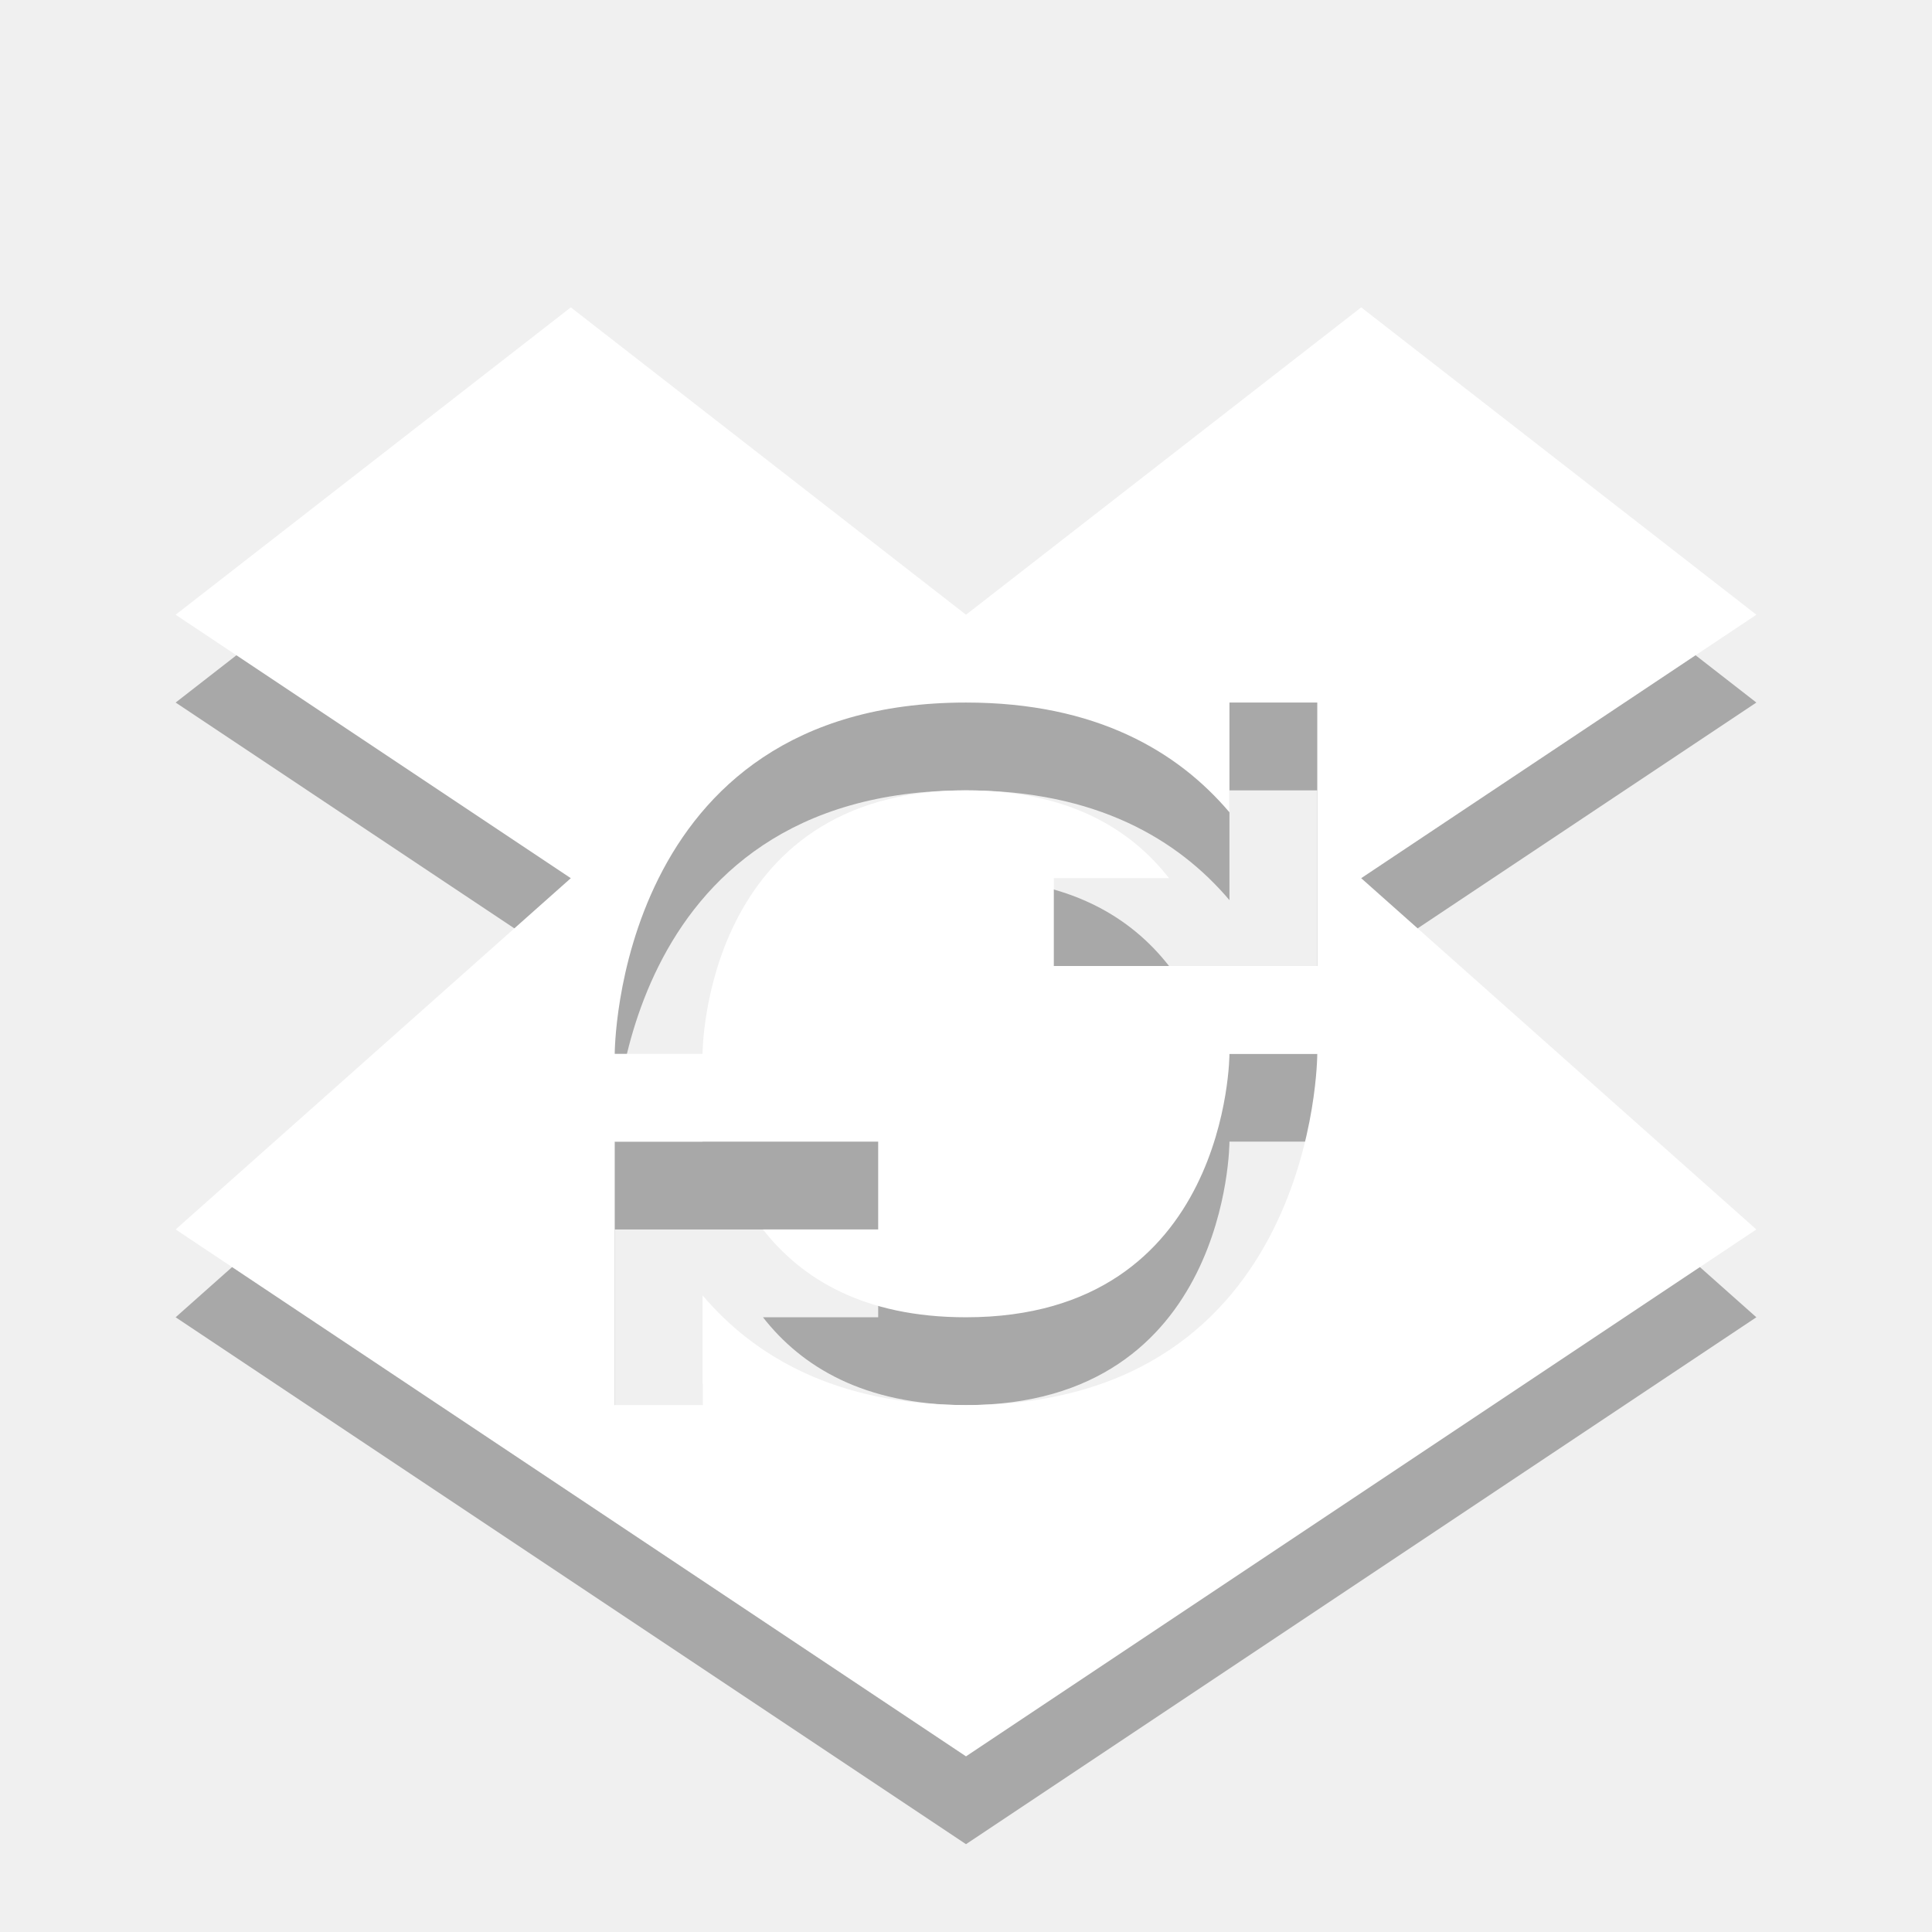
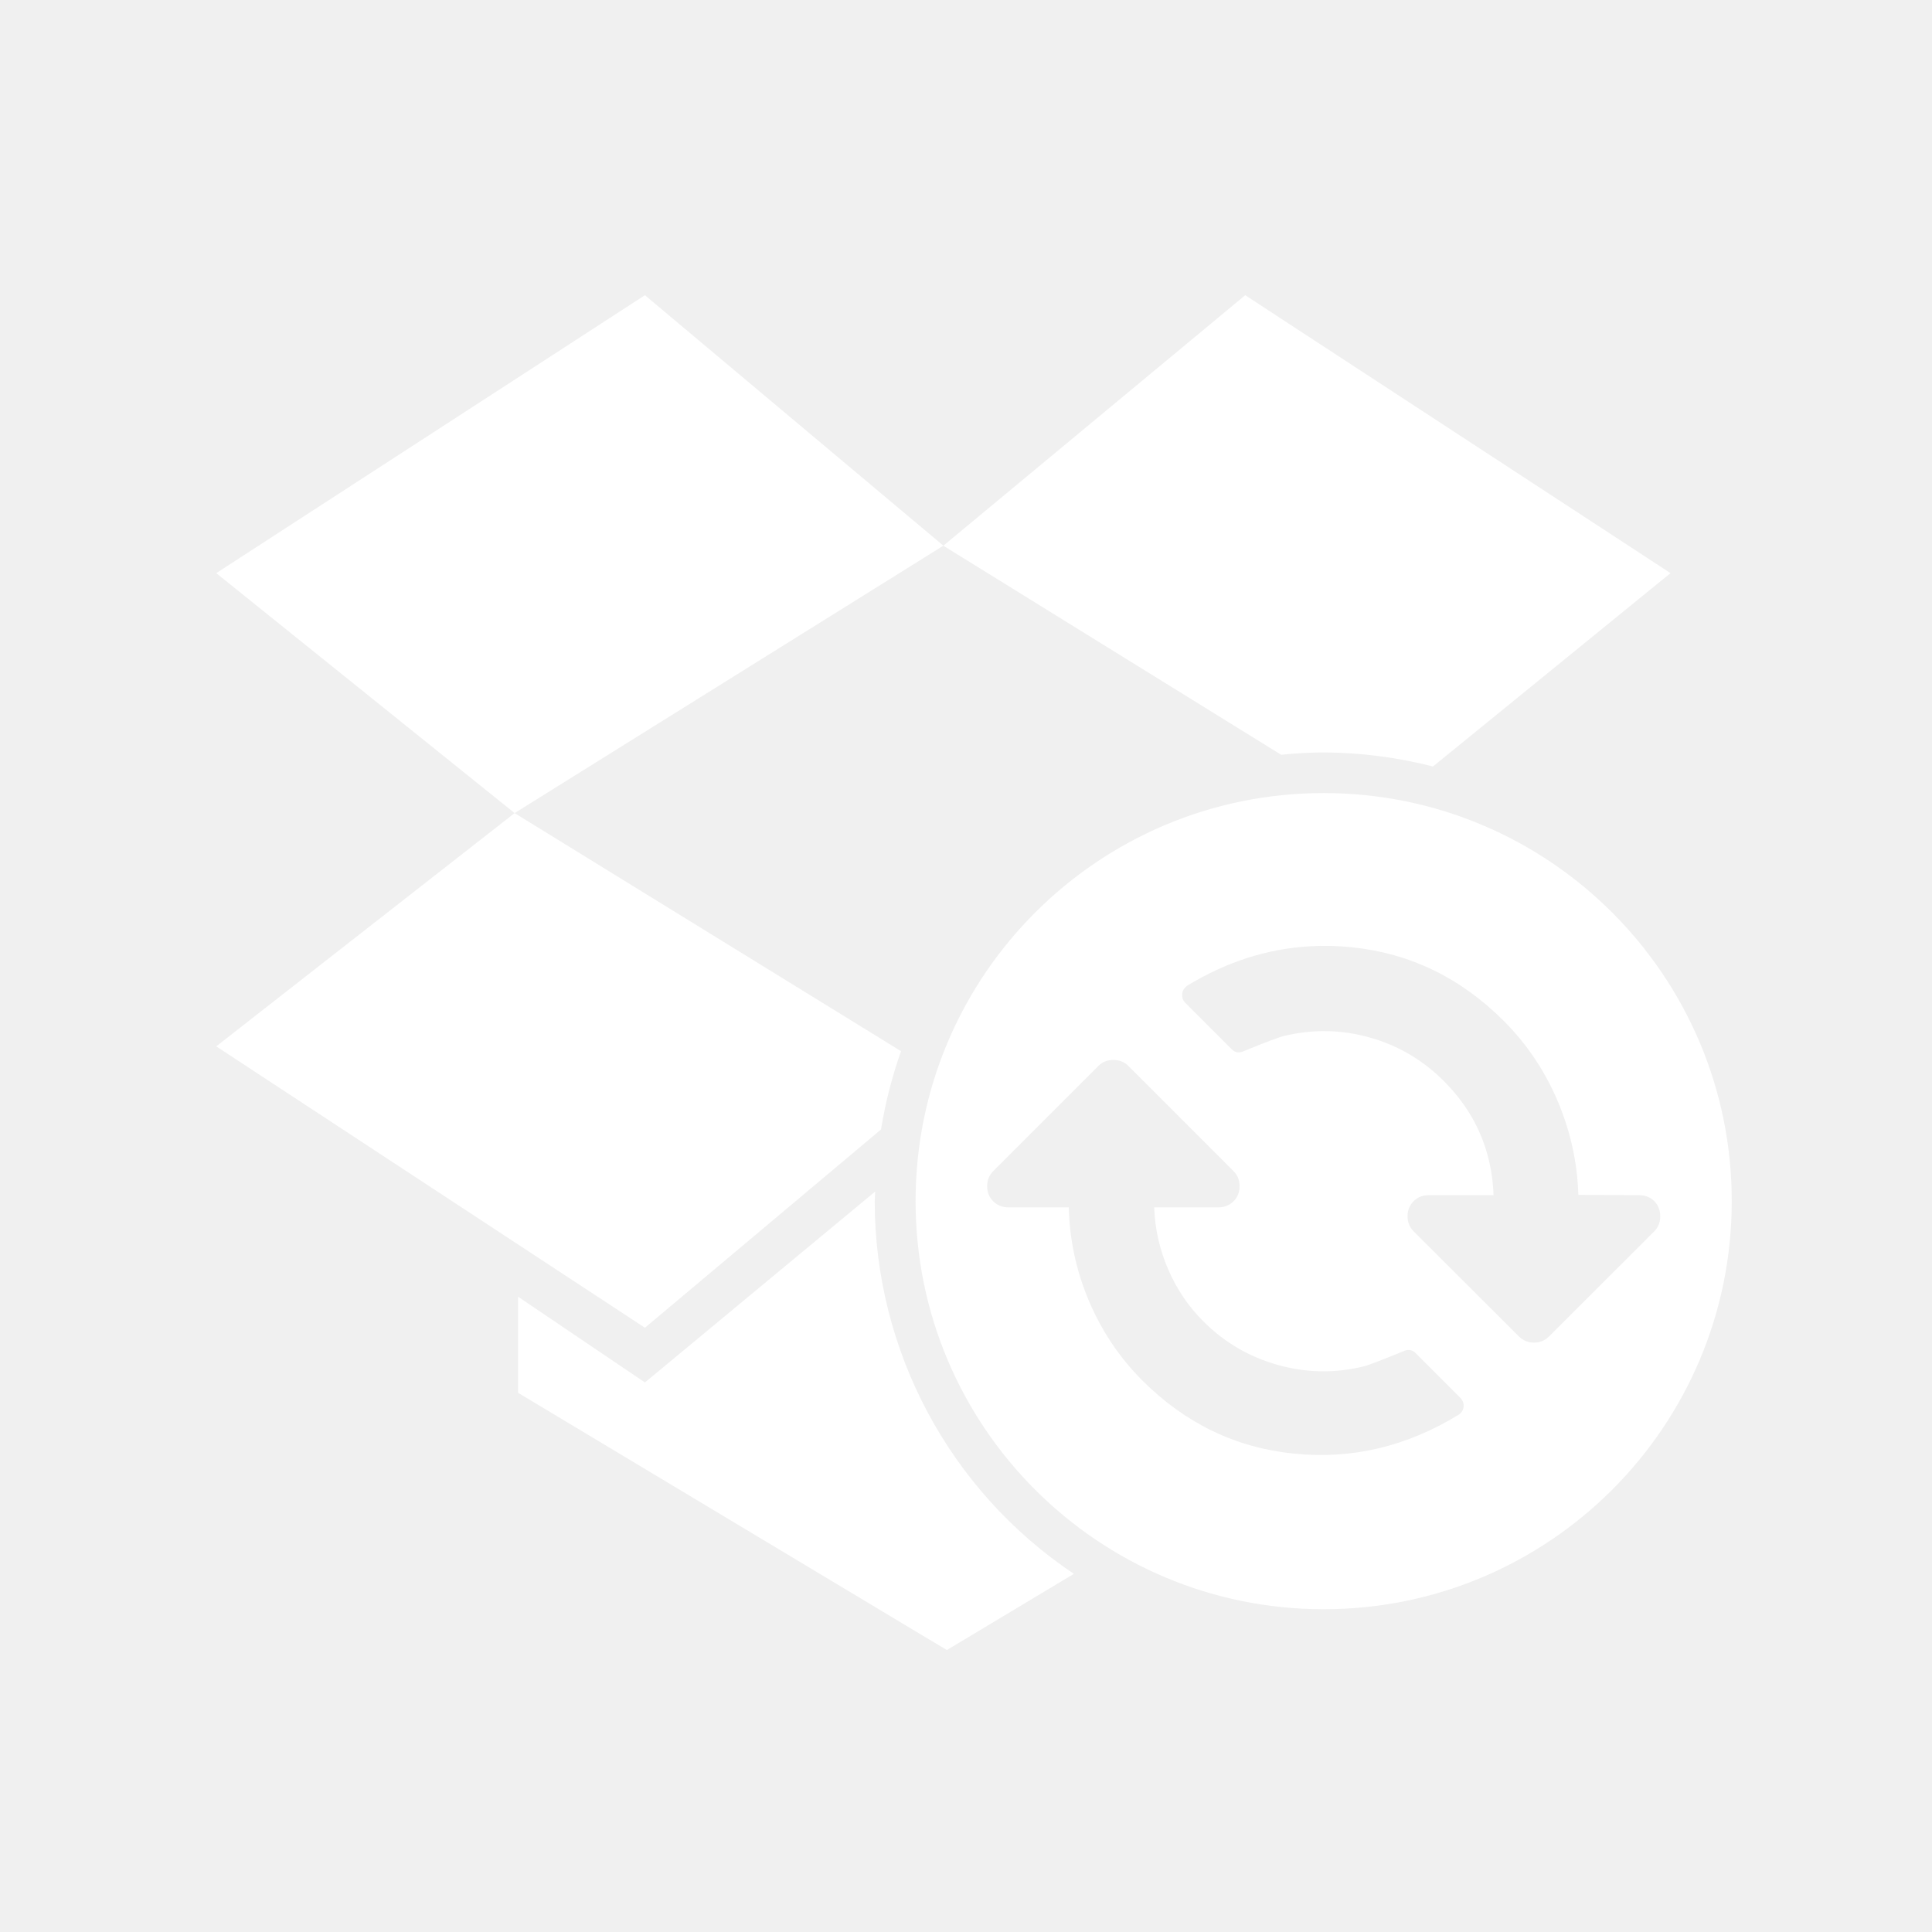
- <svg xmlns="http://www.w3.org/2000/svg" id="svg3833" height="22" width="22" version="1.1">
-   <path id="path2835-6" d="m6.5 4.5-4.5 3.5 4.5 3-4.5 4 9 6 9-6-4.5-4 4.5-3-4.5-3.5-4.5 3.5-4.5-3.5zm4.5 4.5c1.483 0 2.413 0.558 3 1.25v-1.25h1v2 1h-1-2v-1h1.312c-0.435-0.557-1.142-1-2.312-1-3 0-3 3-3 3h-1s0-4 4-4zm3 4h1s0 4-4 4c-1.483 0-2.413-0.558-3-1.25v1.25h-1v-2-1h1 2v1h-1.312c0.435 0.557 1.143 1 2.312 1 3 0 3-3 3-3z" style="opacity:.3;color:#000000" />
-   <path id="path2835" d="m6.5 3.5-4.5 3.5 4.5 3-4.5 4 9 6 9-6-4.5-4 4.5-3-4.5-3.5-4.5 3.5-4.5-3.5zm4.5 4.5c1.483 0 2.413 0.558 3 1.25v-1.25h1v2 1h-1-2v-1h1.312c-0.435-0.557-1.142-1-2.312-1-3 0-3 3-3 3h-1s0-4 4-4zm3 4h1s0 4-4 4c-1.483 0-2.413-0.558-3-1.25v1.25h-1v-2-1h1 2v1h-1.312c0.435 0.557 1.143 1 2.312 1 3 0 3-3 3-3z" style="color:#000000;fill:#ffffff" />
+ <svg xmlns="http://www.w3.org/2000/svg" version="1.1" id="svg4151" viewBox="0 0 22 22" height="22" width="22">
+   <defs id="defs4153" />
+   <g style="display:none" transform="translate(0,-292.65)" id="layer1">
+     <g style="stroke-width:1.087" transform="matrix(0.92,0,0,0.92,0.1936625,25.56387)" id="g7257">
+       <path id="path6996" d="m 7.772,293.965 -5.307,3.439 3.693,2.971 5.307,-3.311 -3.693,-3.1 z m 3.693,3.1 4.182,2.588 a 5.556,5.556 0 0 1 0.525,-0.029 5.556,5.556 0 0 1 1.354,0.174 l 2.939,-2.393 -5.264,-3.439 -3.736,3.1 z m -5.307,3.311 -3.693,2.887 5.307,3.482 2.922,-2.453 a 5.556,5.556 0 0 1 0.248,-0.969 l -4.783,-2.947 z m 4.463,4.684 -2.85,2.363 -1.57,-1.061 0,1.189 5.307,3.184 1.572,-0.943 a 5.556,5.556 0 0 1 -2.465,-4.613 5.556,5.556 0 0 1 0.006,-0.119 z" style="display:inline;fill:#ffffff;stroke-width:1.087" />
+       <path style="display:inline;fill:#ffffff;stroke:none;stroke-width:1.089;stroke-linecap:round;stroke-linejoin:round;stroke-miterlimit:4;stroke-dasharray:none;stroke-opacity:1" d="m 16.173,300.127 a 5.051,5.051 0 0 0 -5.051,5.051 5.051,5.051 0 0 0 5.051,5.051 5.051,5.051 0 0 0 5.051,-5.051 5.051,5.051 0 0 0 -5.051,-5.051 z m 0.195,0.875 c 0.074,10e-6 0.135,0.026 0.186,0.076 l 1.301,1.301 c 0.05,0.05 0.076,0.114 0.076,0.188 1.3e-5,0.074 -0.024,0.135 -0.074,0.186 l -1.303,1.301 c -0.05,0.05 -0.112,0.076 -0.186,0.076 -0.074,-1e-5 -0.135,-0.026 -0.186,-0.076 -0.05,-0.05 -0.076,-0.112 -0.076,-0.186 l 0,-0.803 c -0.552,0.021 -1.023,0.228 -1.412,0.617 -0.26,0.26 -0.438,0.563 -0.537,0.914 -0.099,0.351 -0.107,0.704 -0.021,1.061 0.012,0.054 0.075,0.219 0.188,0.494 0.029,0.06 0.021,0.112 -0.021,0.154 l -0.578,0.578 c -0.025,0.025 -0.057,0.039 -0.094,0.039 -0.037,-4e-5 -0.067,-0.014 -0.092,-0.039 l -0.021,-0.019 c -0.393,-0.645 -0.551,-1.327 -0.477,-2.047 0.075,-0.72 0.377,-1.346 0.91,-1.879 0.283,-0.283 0.612,-0.504 0.986,-0.664 0.375,-0.16 0.763,-0.246 1.166,-0.258 l 0.004,-0.752 c -1.3e-5,-0.074 0.026,-0.135 0.076,-0.186 0.05,-0.05 0.112,-0.076 0.186,-0.076 z m 2.344,2.436 c 0.037,3e-5 0.069,0.012 0.094,0.037 0.01,0.01 0.016,0.018 0.018,0.023 0.395,0.643 0.557,1.323 0.484,2.041 -0.073,0.718 -0.375,1.342 -0.906,1.873 -0.283,0.283 -0.61,0.504 -0.98,0.662 -0.371,0.158 -0.759,0.24 -1.164,0.25 l 0,0.75 c 6e-6,0.074 -0.024,0.135 -0.074,0.186 -0.05,0.05 -0.114,0.076 -0.188,0.076 -0.074,-2e-5 -0.135,-0.026 -0.186,-0.076 l -1.301,-1.301 c -0.05,-0.05 -0.076,-0.112 -0.076,-0.186 -7e-6,-0.074 0.026,-0.137 0.076,-0.188 l 1.301,-1.301 c 0.05,-0.05 0.112,-0.076 0.186,-0.076 0.074,10e-6 0.137,0.026 0.188,0.076 0.05,0.05 0.074,0.112 0.074,0.186 l 0,0.797 c 0.265,-0.01 0.522,-0.067 0.766,-0.172 0.244,-0.105 0.459,-0.252 0.646,-0.439 0.26,-0.26 0.44,-0.563 0.539,-0.914 0.099,-0.351 0.105,-0.704 0.02,-1.061 -0.012,-0.054 -0.073,-0.219 -0.186,-0.494 -0.029,-0.06 -0.023,-0.112 0.02,-0.154 l 0.559,-0.559 c 0.025,-0.025 0.055,-0.037 0.092,-0.037 z" id="circle6998" />
+     </g>
+   </g>
+   <g style="display:inline" id="layer2">
+     <g style="stroke-width:1.087" transform="matrix(0.92,0,0,0.92,0.1936625,2.151879)" id="g7261">
+       <path style="display:inline;fill:#ffffff;stroke-width:1.087" d="M 7.772,1.315 2.466,4.755 6.159,7.725 11.466,4.415 7.772,1.315 Z m 3.693,3.1 4.182,2.588 a 5.556,5.556 0 0 1 0.525,-0.029 5.556,5.556 0 0 1 1.354,0.174 L 20.466,4.755 15.202,1.315 11.466,4.415 Z M 6.159,7.725 2.466,10.612 7.772,14.095 10.694,11.641 a 5.556,5.556 0 0 1 0.248,-0.969 L 6.159,7.725 Z m 4.463,4.684 -2.85,2.363 -1.57,-1.061 0,1.189 5.307,3.184 1.572,-0.943 a 5.556,5.556 0 0 1 -2.465,-4.613 5.556,5.556 0 0 1 0.006,-0.119 z" id="path5258" />
+       <path style="display:inline;fill:#ffffff;stroke:none;stroke-width:1.089;stroke-linecap:round;stroke-linejoin:round;stroke-miterlimit:4;stroke-dasharray:none;stroke-opacity:1" d="m 16.173,7.477 a 5.051,5.051 0 0 0 -5.051,5.051 5.051,5.051 0 0 0 5.051,5.051 5.051,5.051 0 0 0 5.051,-5.051 5.051,5.051 0 0 0 -5.051,-5.051 z M 15.993,9.374 c 0.175,-0.011 0.353,-0.007 0.533,0.012 0.72,0.075 1.344,0.379 1.877,0.912 0.283,0.283 0.504,0.612 0.664,0.986 0.16,0.375 0.246,0.763 0.258,1.166 l 0.752,0.004 c 0.074,-1.3e-5 0.137,0.024 0.188,0.074 0.05,0.05 0.074,0.114 0.074,0.188 -1.5e-5,0.074 -0.024,0.135 -0.074,0.186 l -1.303,1.301 c -0.05,0.05 -0.112,0.076 -0.186,0.076 -0.074,1.3e-5 -0.135,-0.026 -0.186,-0.076 l -1.303,-1.301 c -0.05,-0.05 -0.076,-0.114 -0.076,-0.188 1.4e-5,-0.074 0.026,-0.135 0.076,-0.186 0.05,-0.05 0.112,-0.074 0.186,-0.074 l 0.803,0 c -0.021,-0.552 -0.226,-1.023 -0.615,-1.412 -0.26,-0.26 -0.565,-0.44 -0.916,-0.539 -0.351,-0.099 -0.704,-0.105 -1.061,-0.02 -0.054,0.012 -0.219,0.073 -0.494,0.186 -0.06,0.029 -0.112,0.023 -0.154,-0.02 L 14.458,10.071 c -0.025,-0.025 -0.037,-0.057 -0.037,-0.094 3.3e-5,-0.037 0.012,-0.067 0.037,-0.092 l 0.021,-0.021 c 0.484,-0.295 0.988,-0.458 1.514,-0.49 z m -2.424,1.406 c 0.074,-7e-6 0.135,0.024 0.186,0.074 l 1.303,1.303 c 0.05,0.05 0.074,0.112 0.074,0.186 -10e-6,0.074 -0.024,0.135 -0.074,0.186 -0.05,0.05 -0.114,0.076 -0.188,0.076 l -0.795,0 c 0.01,0.265 0.067,0.52 0.172,0.764 0.105,0.244 0.25,0.461 0.438,0.648 0.26,0.26 0.565,0.438 0.916,0.537 0.351,0.099 0.704,0.107 1.061,0.021 0.054,-0.012 0.219,-0.075 0.494,-0.188 0.06,-0.029 0.112,-0.021 0.154,0.021 l 0.557,0.557 c 0.025,0.025 0.039,0.057 0.039,0.094 -3.3e-5,0.037 -0.014,0.069 -0.039,0.094 -0.01,0.01 -0.018,0.016 -0.023,0.018 -0.643,0.395 -1.323,0.555 -2.041,0.482 -0.718,-0.073 -1.342,-0.374 -1.873,-0.904 -0.283,-0.283 -0.502,-0.61 -0.66,-0.98 -0.158,-0.371 -0.242,-0.759 -0.252,-1.164 l -0.75,0 c -0.074,7e-6 -0.135,-0.026 -0.186,-0.076 -0.05,-0.05 -0.074,-0.112 -0.074,-0.186 10e-6,-0.074 0.024,-0.135 0.074,-0.186 l 1.303,-1.303 c 0.05,-0.05 0.112,-0.074 0.186,-0.074 z" id="circle5274" />
+     </g>
+   </g>
+   <g style="display:none" id="layer3">
+     <g style="stroke-width:1.087" transform="matrix(0.92,0,0,0.92,0.1936625,2.151879)" id="g7265">
+       <path id="path7011" d="M 7.772,1.315 2.466,4.755 6.159,7.725 11.466,4.415 7.772,1.315 Z m 3.693,3.1 4.182,2.588 a 5.556,5.556 0 0 1 0.525,-0.029 5.556,5.556 0 0 1 1.354,0.174 L 20.466,4.755 15.202,1.315 11.466,4.415 Z M 6.159,7.725 2.466,10.612 7.772,14.095 10.694,11.641 a 5.556,5.556 0 0 1 0.248,-0.969 L 6.159,7.725 Z m 4.463,4.684 -2.85,2.363 -1.57,-1.061 0,1.189 5.307,3.184 1.572,-0.943 a 5.556,5.556 0 0 1 -2.465,-4.613 5.556,5.556 0 0 1 0.006,-0.119 z" style="display:inline;fill:#ffffff;stroke-width:1.087" />
+       <path style="display:inline;fill:#ffffff;stroke:none;stroke-width:1.089;stroke-linecap:round;stroke-linejoin:round;stroke-miterlimit:4;stroke-dasharray:none;stroke-opacity:1" d="m 16.173,7.477 c -2.789,-1.05e-5 -5.051,2.261 -5.051,5.051 -10e-6,2.789 2.261,5.051 5.051,5.051 2.789,1e-5 5.051,-2.261 5.051,-5.051 10e-6,-2.789 -2.261,-5.051 -5.051,-5.051 z m -0.57,2.545 1.141,0 c 0.062,0 0.114,0.023 0.158,0.068 0.044,0.045 0.065,0.099 0.062,0.16 l -0.1,2.732 c -0.002,0.062 -0.028,0.115 -0.074,0.16 -0.046,0.045 -0.1,0.068 -0.162,0.068 l -0.91,0 c -0.062,0 -0.116,-0.023 -0.162,-0.068 -0.046,-0.045 -0.072,-0.098 -0.074,-0.16 l -0.1,-2.732 c -0.002,-0.062 0.019,-0.115 0.062,-0.16 0.044,-0.045 0.097,-0.068 0.158,-0.068 z m 0.115,3.76 0.91,0 c 0.062,0 0.115,0.021 0.16,0.066 0.045,0.045 0.068,0.099 0.068,0.16 l 0,0.799 c 0,0.062 -0.023,0.115 -0.068,0.16 -0.045,0.045 -0.098,0.066 -0.16,0.066 l -0.91,0 c -0.062,0 -0.115,-0.021 -0.16,-0.066 -0.045,-0.045 -0.068,-0.098 -0.068,-0.16 l 0,-0.799 c 0,-0.062 0.023,-0.115 0.068,-0.16 0.045,-0.045 0.098,-0.066 0.16,-0.066 z" id="path7013" />
+     </g>
+   </g>
+   <g style="display:none" id="layer4">
+     <path style="display:inline;opacity:1;fill:#ffffff;stroke-width:1" d="M 7.344,3.362 2.462,6.525 5.86,9.259 10.742,6.213 7.344,3.362 Z M 2.462,11.915 7.344,15.118 10.742,12.267 5.86,9.259 2.462,11.915 Z m 8.28,0.352 3.437,2.851 4.843,-3.164 -3.359,-2.695 -4.921,3.007 z m 8.28,-5.741 -4.843,-3.164 -3.437,2.851 4.921,3.046 3.359,-2.734 z m -8.241,6.366 -3.437,2.851 -1.445,-0.976 0,1.094 4.882,2.929 4.882,-2.929 0,-1.094 -1.484,0.976 -3.398,-2.851 z" id="path7007" />
+   </g>
+   <g style="display:none" id="layer5">
+     <path id="path4143" d="M 7.344,3.362 2.462,6.525 5.86,9.259 10.742,6.213 7.344,3.362 Z M 2.462,11.915 7.344,15.118 10.742,12.267 5.86,9.259 2.462,11.915 Z m 8.28,0.352 3.437,2.851 4.843,-3.164 -3.359,-2.695 -4.921,3.007 z m 8.28,-5.741 -4.843,-3.164 -3.437,2.851 4.921,3.046 3.359,-2.734 z m -8.241,6.366 -3.437,2.851 -1.445,-0.976 0,1.094 4.882,2.929 4.882,-2.929 0,-1.094 -1.484,0.976 -3.398,-2.851 z" style="display:inline;opacity:1;fill:#ffffff;stroke-width:1" />
+   </g>
</svg>
